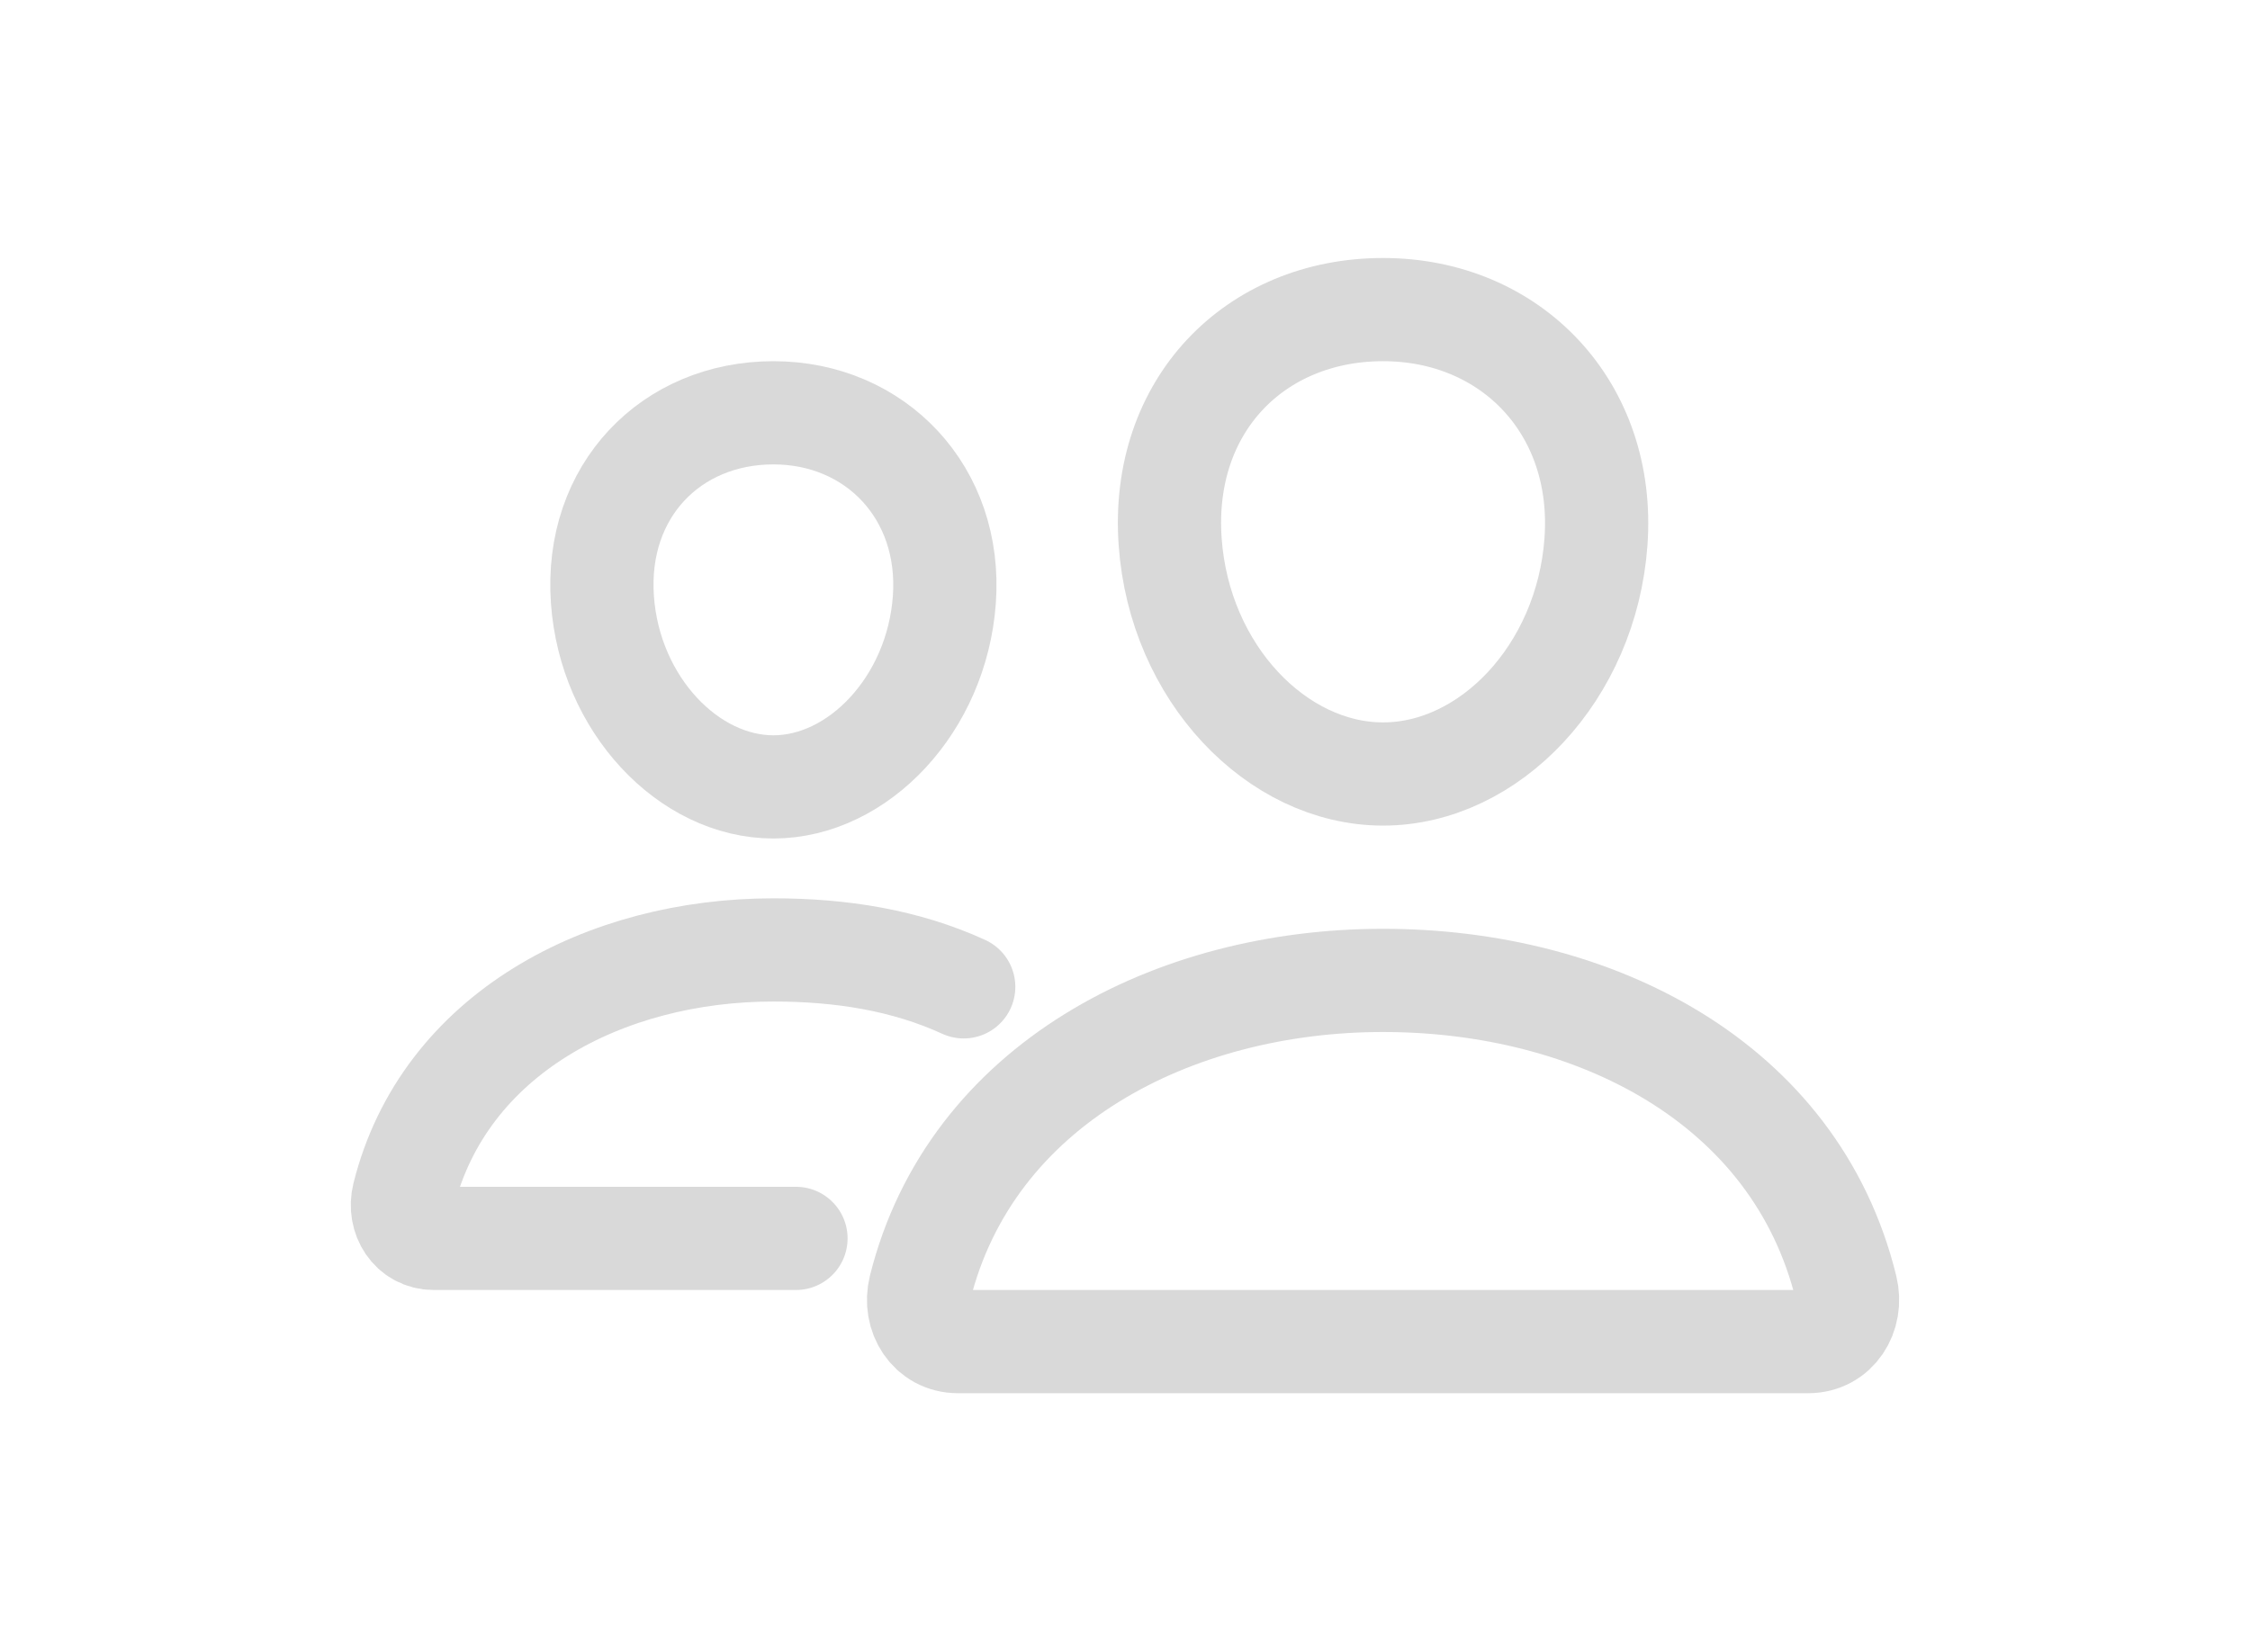
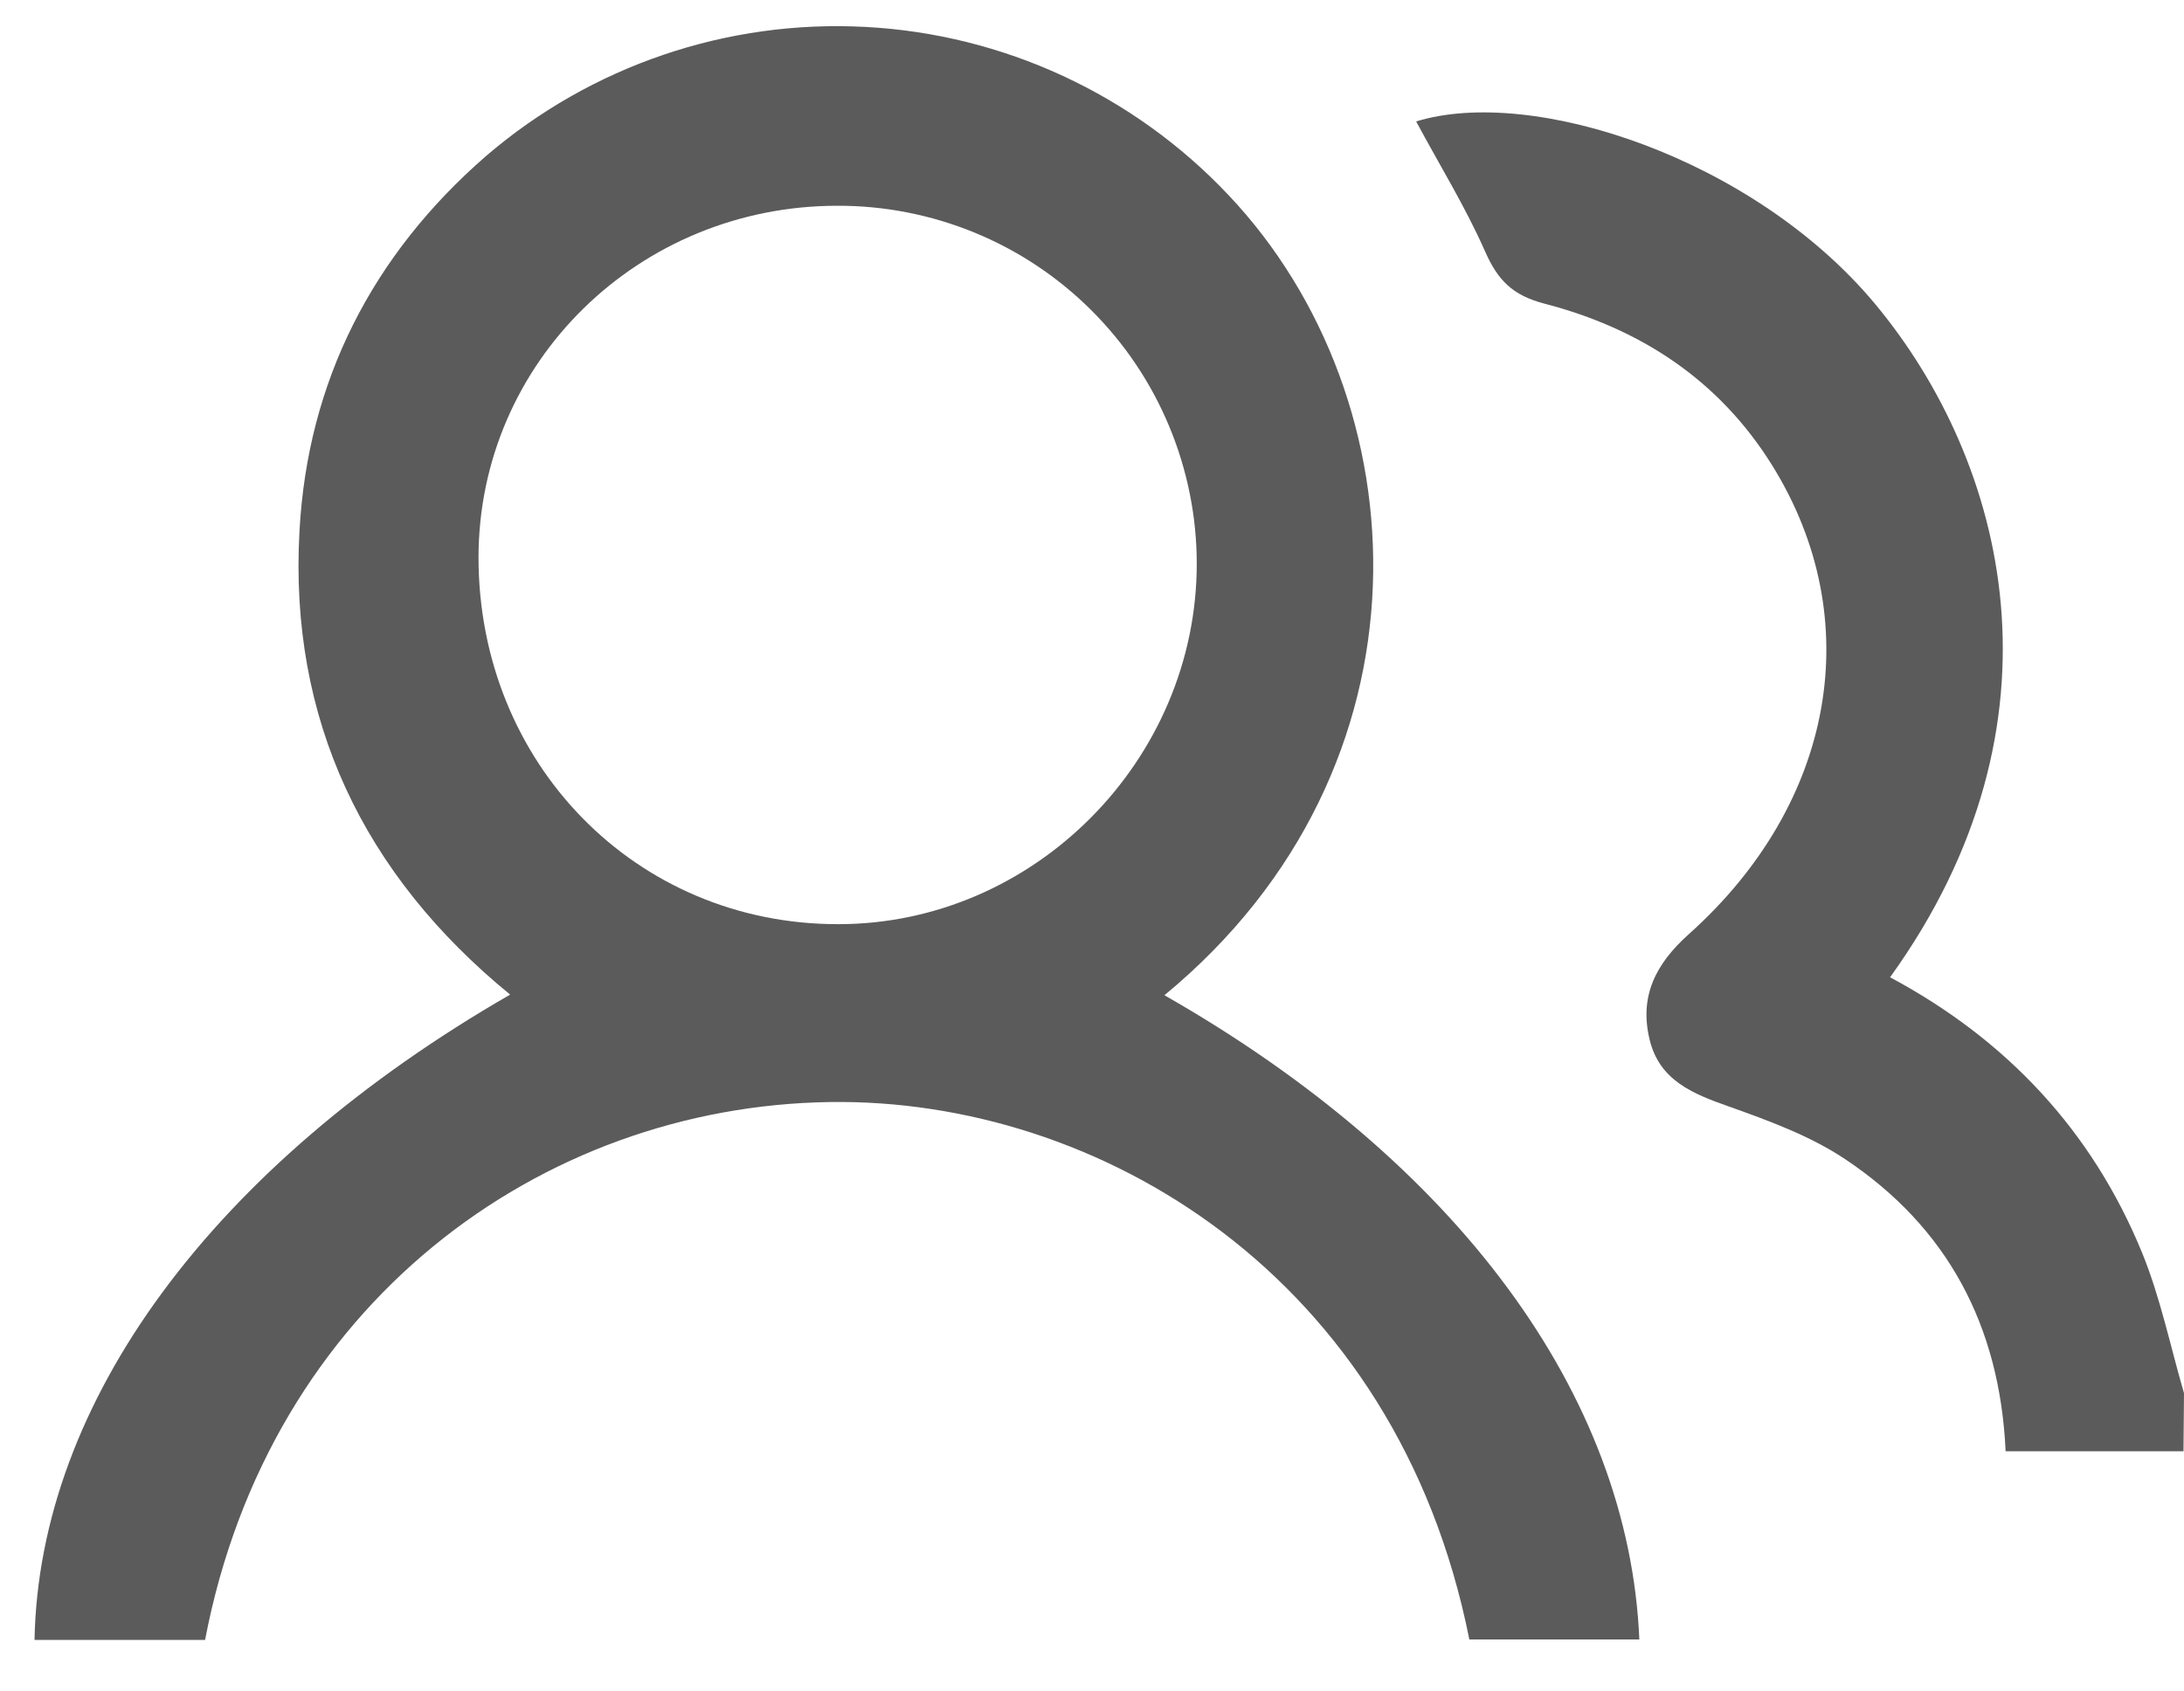
- <svg xmlns="http://www.w3.org/2000/svg" height="35.88" width="48.88" class="ionicon" viewBox="0 0 512 512">
-   <path d="M402 168c-2.93 40.67-33.1 72-66 72s-63.12-31.32-66-72c-3-42.31 26.37-72 66-72s69 30.46 66 72z" fill="none" stroke="#d9d9d9" stroke-linecap="round" stroke-linejoin="round" stroke-width="32" />
-   <path d="M336 304c-65.17 0-127.84 32.37-143.54 95.41-2.08 8.34 3.15 16.59 11.72 16.59h263.65c8.57 0 13.77-8.25 11.72-16.59C463.85 335.36 401.18 304 336 304z" fill="none" stroke="#d9d9d9" stroke-miterlimit="10" stroke-width="32" />
-   <path d="M200 185.94c-2.34 32.48-26.72 58.06-53 58.06s-50.7-25.57-53-58.06C91.61 152.15 115.34 128 147 128s55.39 24.77 53 57.94z" fill="none" stroke="#d9d9d9" stroke-linecap="round" stroke-linejoin="round" stroke-width="32" />
-   <path d="M206 306c-18.05-8.27-37.93-11.45-59-11.45-52 0-102.1 25.85-114.65 76.2-1.65 6.66 2.53 13.25 9.37 13.25H154" fill="none" stroke="#d9d9d9" stroke-linecap="round" stroke-miterlimit="10" stroke-width="32" />
+ <svg xmlns="http://www.w3.org/2000/svg" width="31" height="24" viewBox="0 0 31 24" fill="none">
+   <path d="M30.993 20.603H28.468C28.386 18.812 27.636 17.422 26.193 16.458C25.698 16.127 25.112 15.912 24.544 15.71C24.031 15.529 23.552 15.34 23.414 14.755C23.268 14.146 23.497 13.687 23.969 13.264C26.055 11.398 26.505 8.781 25.156 6.609C24.399 5.39 23.277 4.663 21.923 4.311C21.466 4.192 21.258 3.975 21.079 3.568C20.798 2.932 20.431 2.34 20.101 1.724C21.754 1.215 24.895 2.248 26.618 4.318C28.48 6.561 29.438 10.252 26.828 13.874C28.479 14.757 29.695 16.051 30.406 17.787C30.666 18.425 30.806 19.112 31 19.778L30.993 20.603Z" fill="#5B5B5B" />
+   <path d="M16.528 14.129C20.686 16.5 23.122 19.804 23.269 23.275H20.856C19.824 18.088 15.574 15.592 11.784 15.645C7.668 15.704 3.823 18.512 2.911 23.281H0.49C0.554 19.907 3.014 16.555 7.241 14.12C5.155 12.414 4.101 10.209 4.251 7.538C4.366 5.418 5.282 3.62 6.9 2.214C8.391 0.934 10.318 0.278 12.281 0.382C14.243 0.485 16.09 1.341 17.439 2.771C20.181 5.672 20.46 10.885 16.528 14.129ZM11.887 2.921C9.066 2.921 6.797 5.143 6.792 7.91C6.792 10.839 9.027 13.124 11.9 13.12C14.678 13.12 16.988 10.791 16.987 8C16.986 7.332 16.853 6.67 16.596 6.053C16.339 5.435 15.963 4.875 15.489 4.403C15.015 3.931 14.453 3.557 13.835 3.303C13.216 3.049 12.554 2.919 11.885 2.921H11.887Z" fill="#5B5B5B" />
</svg>
